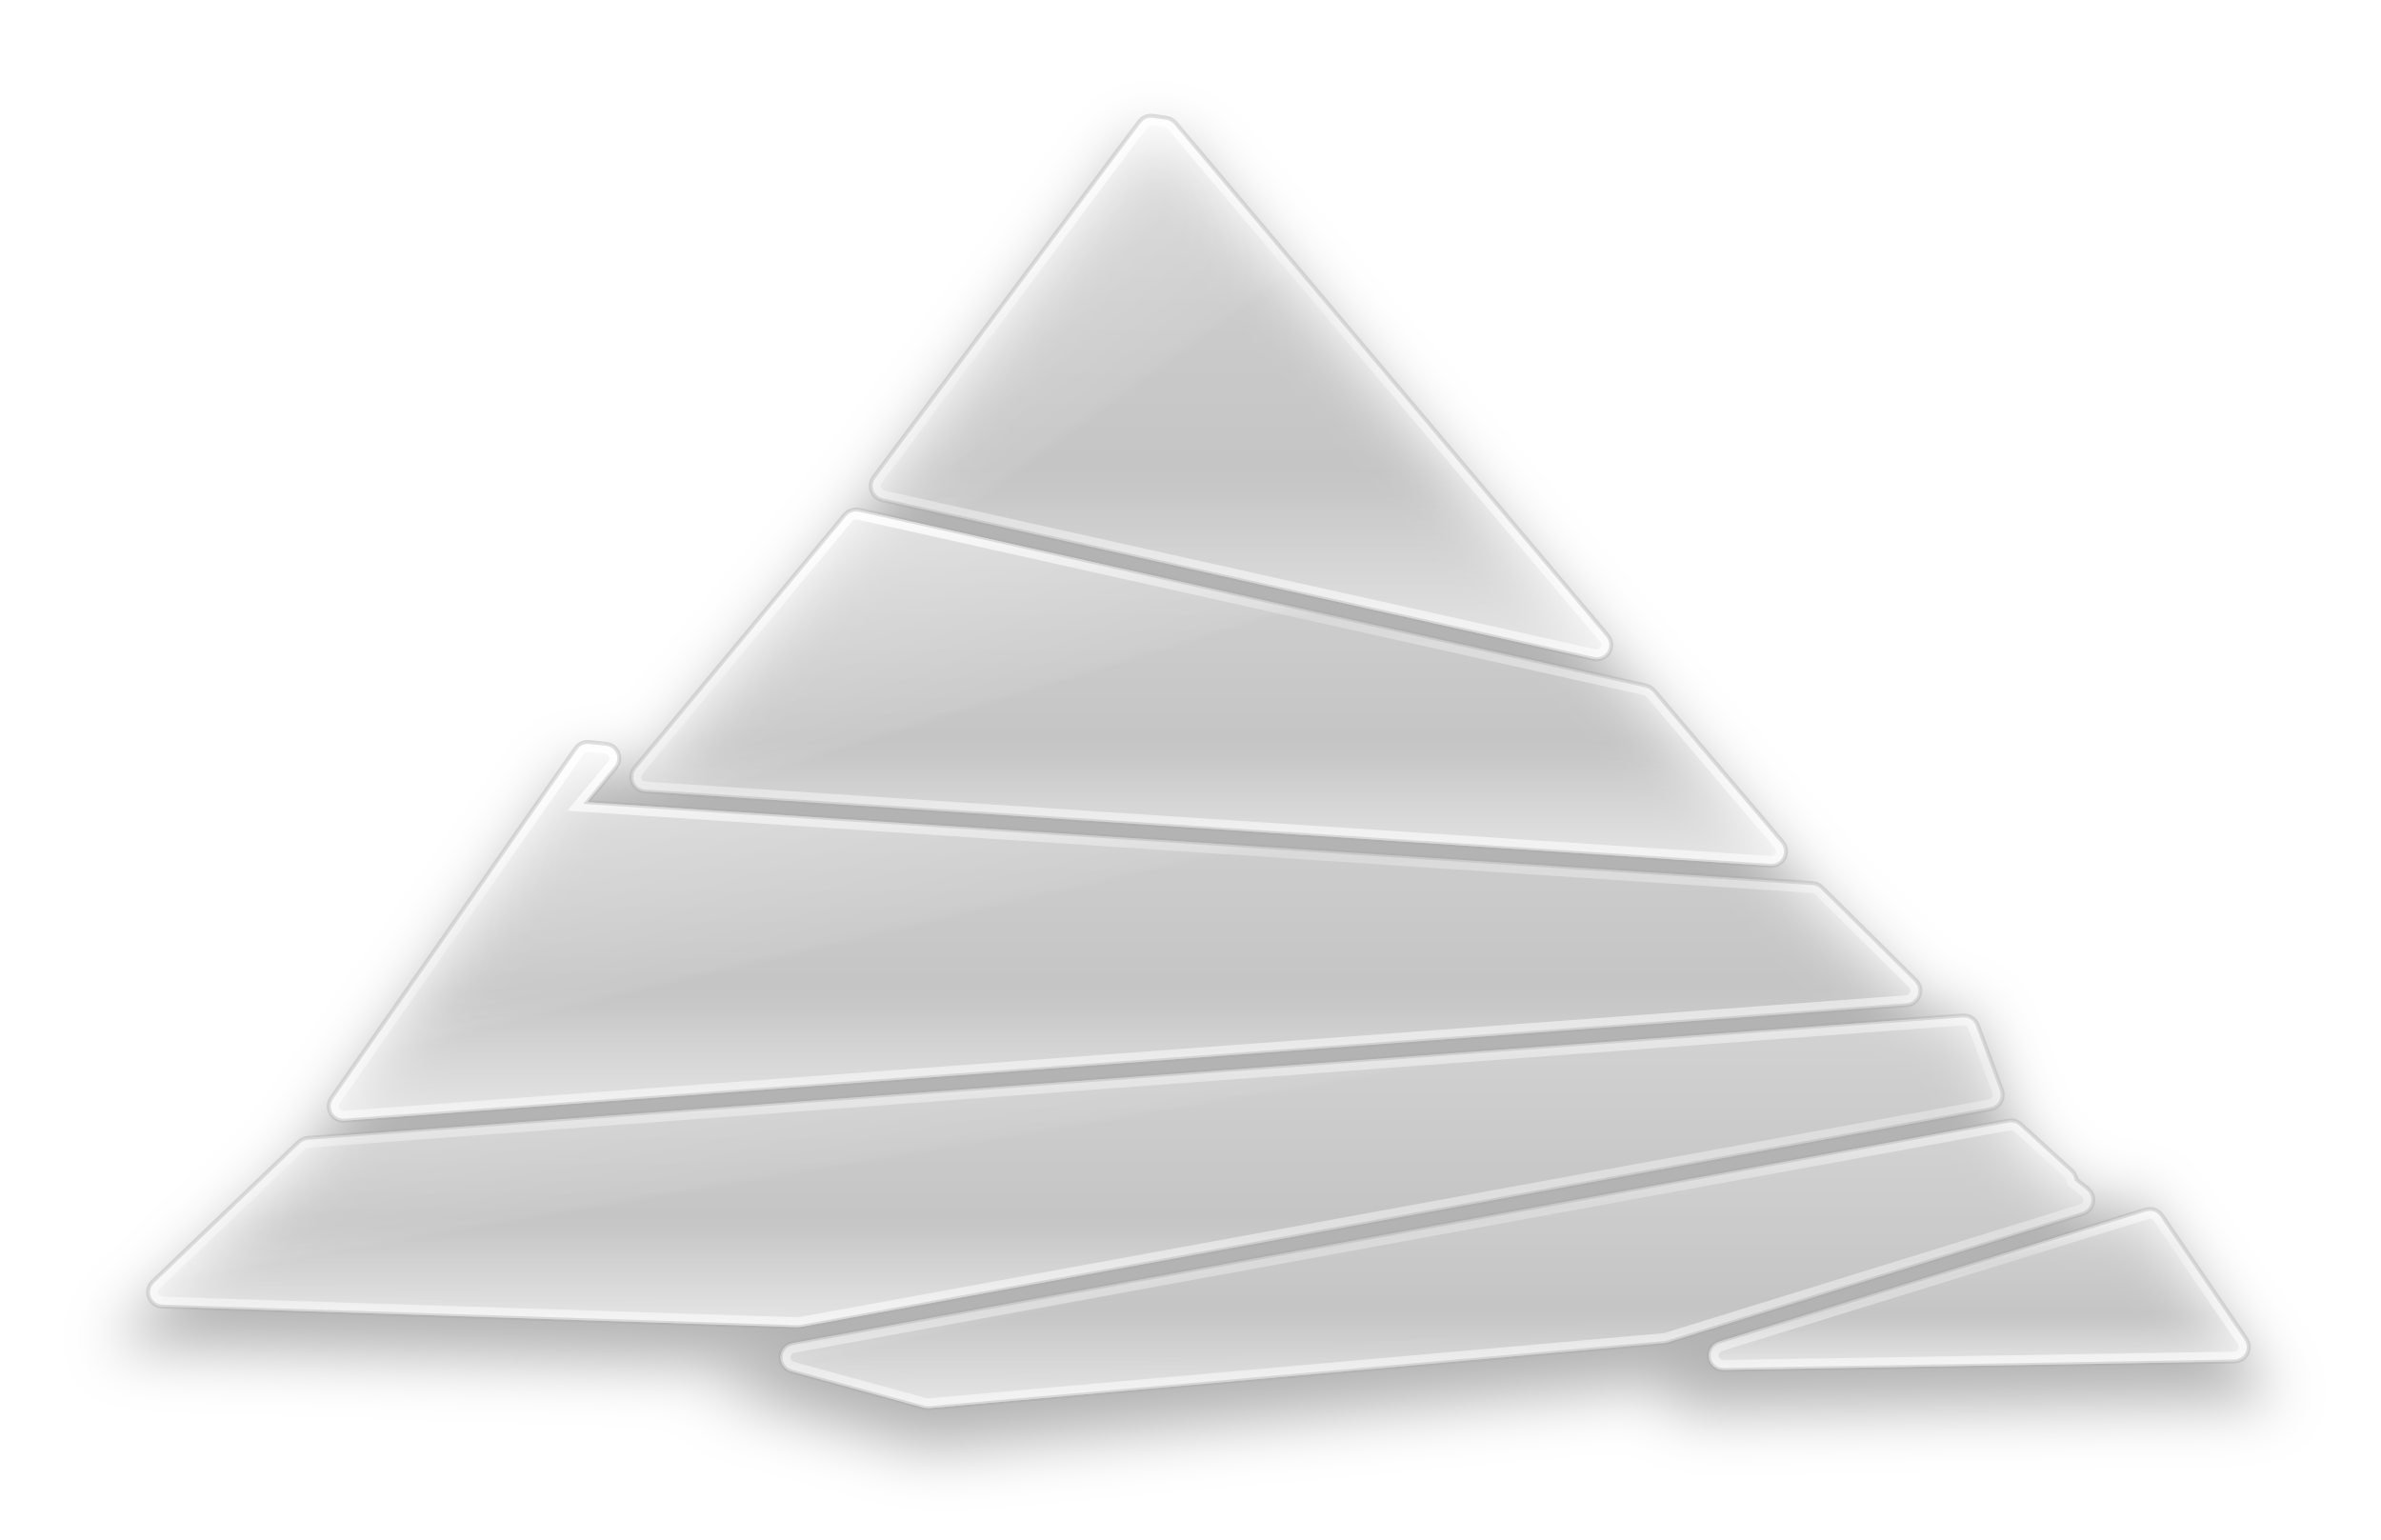
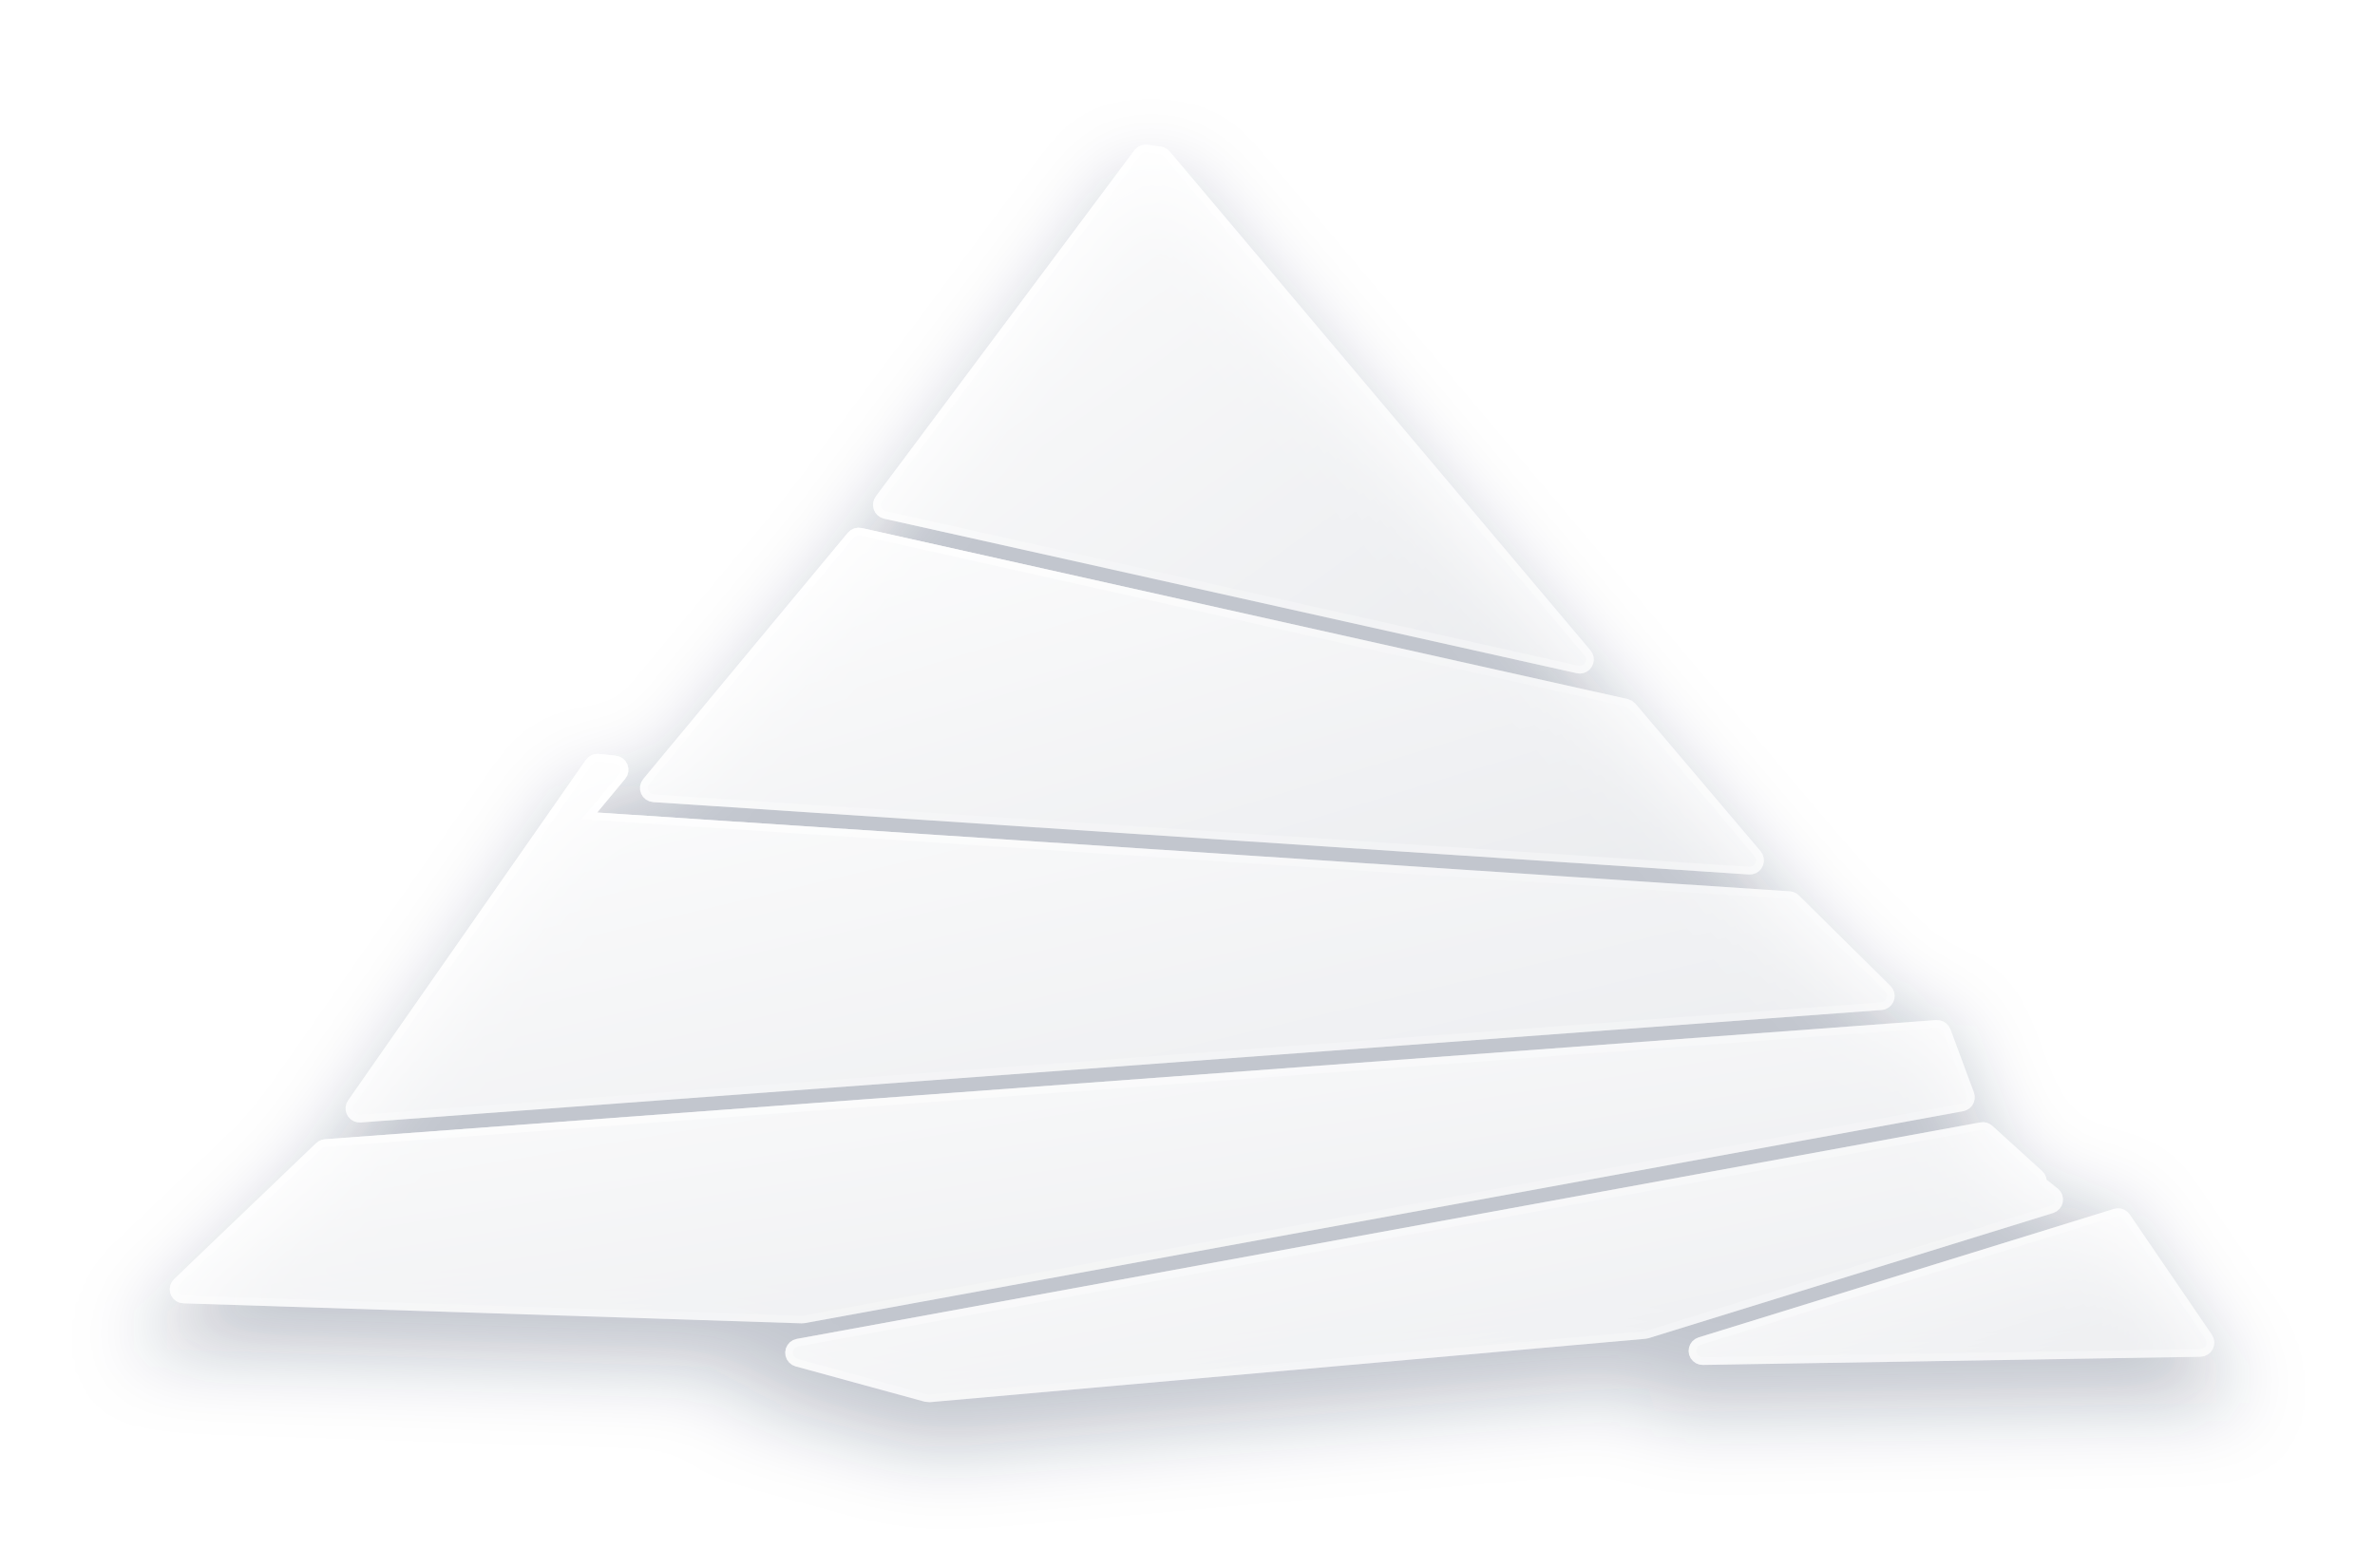
- <svg xmlns="http://www.w3.org/2000/svg" viewBox="119 76 362 234" width="724" height="468" role="img" aria-label="BornCode">
+ <svg xmlns="http://www.w3.org/2000/svg" viewBox="115 71 371 245" width="742" height="490" role="img" aria-label="BornCode">
  <defs>
-     <linearGradient id="m18rim" x1="0" y1="0" x2="0.35" y2="1">
+     <linearGradient id="s1010rim" x1="0" y1="0" x2="1" y2="1">
      <stop offset="0" stop-color="#fff" stop-opacity="1.0" />
-       <stop offset="0.45" stop-color="#fff" stop-opacity="0.26" />
-       <stop offset="1" stop-color="#fff" stop-opacity="0.58" />
+       <stop offset="0.55" stop-color="#fff" stop-opacity="0.15" />
+       <stop offset="1" stop-color="#fff" stop-opacity="0.35" />
    </linearGradient>
-     <linearGradient id="m18sheen" x1="0" y1="0" x2="1" y2="1">
-       <stop offset="0" stop-color="#fff" stop-opacity="0.45" />
-       <stop offset="0.42" stop-color="#fff" stop-opacity="0.06" />
-       <stop offset="0.43" stop-color="#fff" stop-opacity="0" />
+     <linearGradient id="s1010gloss" x1="0" y1="0" x2="0" y2="1">
+       <stop offset="0" stop-color="#fff" stop-opacity="0.0" />
+       <stop offset="0.45" stop-color="#fff" stop-opacity="0" />
    </linearGradient>
-     <filter id="m18shadow" x="-20%" y="-20%" width="140%" height="160%">
-       <feGaussianBlur stdDeviation="4.5" />
+     <filter id="s1010sh" x="-20%" y="-20%" width="140%" height="170%">
+       <feGaussianBlur stdDeviation="6" />
    </filter>
-     <linearGradient id="m18f0" x1="0" y1="0" x2="0" y2="1">
-       <stop offset="0" stop-color="#FFFFFF" stop-opacity="0.42" />
-       <stop offset="0.7" stop-color="#FFFFFF" stop-opacity="0.22" />
-       <stop offset="1" stop-color="#FFFFFF" stop-opacity="0.34" />
+     <linearGradient id="s1010f0" x1="0" y1="0" x2="1" y2="1">
+       <stop offset="0" stop-color="#FFFFFF" stop-opacity="0.97" />
+       <stop offset="1" stop-color="#FFFFFF" stop-opacity="0.66" />
    </linearGradient>
-     <linearGradient id="m18caustic0" x1="0" y1="1" x2="0" y2="0">
-       <stop offset="0" stop-color="#FFFFFF" stop-opacity="0.9" />
-       <stop offset="0.35" stop-color="#FFFFFF" stop-opacity="0" />
-     </linearGradient>
-     <clipPath id="m18c0">
+     <clipPath id="s1010c0">
      <path d="M165.76,249.01 165.27,249.1 164.81,249.31 164.4,249.61 142.19,270.87 141.83,271.31 141.6,271.83 141.51,272.4 141.57,272.97 141.77,273.5 142.11,273.97 142.55,274.33 143.07,274.56 143.64,274.65 240.22,277.78 240.68,277.75 421.68,244.63 422.2,244.46 422.67,244.17 423.05,243.78 423.32,243.3 423.46,242.78 423.47,242.23 423.35,241.7 419.68,231.82 419.41,231.32 419.03,230.9 418.55,230.6 418.02,230.43 417.45,230.39Z" />
    </clipPath>
-     <linearGradient id="m18f1" x1="0" y1="0" x2="0" y2="1">
-       <stop offset="0" stop-color="#FFFFFF" stop-opacity="0.42" />
-       <stop offset="0.7" stop-color="#FFFFFF" stop-opacity="0.22" />
-       <stop offset="1" stop-color="#FFFFFF" stop-opacity="0.34" />
+     <linearGradient id="s1010f1" x1="0" y1="0" x2="1" y2="1">
+       <stop offset="0" stop-color="#FFFFFF" stop-opacity="0.97" />
+       <stop offset="1" stop-color="#FFFFFF" stop-opacity="0.66" />
    </linearGradient>
-     <linearGradient id="m18caustic1" x1="0" y1="1" x2="0" y2="0">
-       <stop offset="0" stop-color="#FFFFFF" stop-opacity="0.9" />
-       <stop offset="0.35" stop-color="#FFFFFF" stop-opacity="0" />
-     </linearGradient>
-     <clipPath id="m18c1">
+     <clipPath id="s1010c1">
      <path d="M239.46,280.21 238.9,280.39 238.4,280.72 238.02,281.17 237.76,281.7 237.66,282.28 237.71,282.87 237.92,283.42 238.27,283.9 238.73,284.27 239.27,284.5 259.47,290.03 260.24,290.1 372.05,280.19 372.51,280.1 435.72,260.54 436.26,260.29 436.71,259.9 437.05,259.41 437.23,258.85 437.26,258.25 437.14,257.67 436.86,257.15 436.45,256.72 434.7,255.33 434.63,254.95 434.39,254.43 434.02,253.99 426.22,246.91 425.81,246.62 425.34,246.42 424.85,246.34 424.34,246.38Z" />
    </clipPath>
-     <linearGradient id="m18f2" x1="0" y1="0" x2="0" y2="1">
-       <stop offset="0" stop-color="#FFFFFF" stop-opacity="0.42" />
-       <stop offset="0.7" stop-color="#FFFFFF" stop-opacity="0.22" />
-       <stop offset="1" stop-color="#FFFFFF" stop-opacity="0.34" />
+     <linearGradient id="s1010f2" x1="0" y1="0" x2="1" y2="1">
+       <stop offset="0" stop-color="#FFFFFF" stop-opacity="0.97" />
+       <stop offset="1" stop-color="#FFFFFF" stop-opacity="0.66" />
    </linearGradient>
-     <linearGradient id="m18caustic2" x1="0" y1="1" x2="0" y2="0">
-       <stop offset="0" stop-color="#FFFFFF" stop-opacity="0.9" />
-       <stop offset="0.35" stop-color="#FFFFFF" stop-opacity="0" />
-     </linearGradient>
-     <clipPath id="m18c2">
+     <clipPath id="s1010c2">
      <path d="M380.33,279.98 379.81,280.22 379.37,280.58 379.04,281.04 378.84,281.58 378.78,282.14 378.87,282.71 379.1,283.23 379.46,283.67 379.92,284.01 380.45,284.22 381.02,284.28 458.74,283 459.32,282.91 459.86,282.67 460.32,282.3 460.66,281.81 460.85,281.26 460.9,280.67 460.78,280.09 460.52,279.56 447.69,260.77 447.32,260.35 446.86,260.04 446.33,259.85 445.77,259.81 445.22,259.9Z" />
    </clipPath>
-     <linearGradient id="m18f3" x1="0" y1="0" x2="0" y2="1">
-       <stop offset="0" stop-color="#FFFFFF" stop-opacity="0.42" />
-       <stop offset="0.7" stop-color="#FFFFFF" stop-opacity="0.22" />
-       <stop offset="1" stop-color="#FFFFFF" stop-opacity="0.34" />
+     <linearGradient id="s1010f3" x1="0" y1="0" x2="1" y2="1">
+       <stop offset="0" stop-color="#FFFFFF" stop-opacity="0.97" />
+       <stop offset="1" stop-color="#FFFFFF" stop-opacity="0.66" />
    </linearGradient>
-     <linearGradient id="m18caustic3" x1="0" y1="1" x2="0" y2="0">
-       <stop offset="0" stop-color="#FFFFFF" stop-opacity="0.9" />
-       <stop offset="0.35" stop-color="#FFFFFF" stop-opacity="0" />
-     </linearGradient>
-     <clipPath id="m18c3">
+     <clipPath id="s1010c3">
      <path d="M208.57,188.81 207.99,188.82 207.43,188.99 206.93,189.3 206.53,189.73 169.38,242.94 169.12,243.42 168.99,243.96 169,244.51 169.15,245.04 169.42,245.52 169.8,245.91 170.27,246.2 170.79,246.36 171.34,246.39 408.93,228.82 409.48,228.71 409.98,228.46 410.4,228.1 410.72,227.64 410.92,227.12 410.97,226.56 410.88,226.01 410.66,225.5 410.32,225.06 396,210.9 395.59,210.58 395.11,210.36 394.6,210.27 208.28,197.96 212.65,192.69 212.97,192.18 213.14,191.62 213.15,191.03 213,190.45 212.71,189.94 212.29,189.52 211.77,189.23 211.2,189.09Z" />
    </clipPath>
-     <linearGradient id="m18f4" x1="0" y1="0" x2="0" y2="1">
-       <stop offset="0" stop-color="#FFFFFF" stop-opacity="0.42" />
-       <stop offset="0.7" stop-color="#FFFFFF" stop-opacity="0.22" />
-       <stop offset="1" stop-color="#FFFFFF" stop-opacity="0.34" />
+     <linearGradient id="s1010f4" x1="0" y1="0" x2="1" y2="1">
+       <stop offset="0" stop-color="#FFFFFF" stop-opacity="0.97" />
+       <stop offset="1" stop-color="#FFFFFF" stop-opacity="0.66" />
    </linearGradient>
-     <linearGradient id="m18caustic4" x1="0" y1="1" x2="0" y2="0">
-       <stop offset="0" stop-color="#FFFFFF" stop-opacity="0.9" />
-       <stop offset="0.35" stop-color="#FFFFFF" stop-opacity="0" />
-     </linearGradient>
-     <clipPath id="m18c4">
+     <clipPath id="s1010c4">
      <path d="M249.61,153.51 249.01,153.46 248.42,153.58 247.88,153.85 247.44,154.25 215.48,192.73 215.16,193.24 214.99,193.82 214.99,194.42 215.15,195 215.46,195.52 215.9,195.93 216.44,196.21 217.03,196.33 388.2,207.64 388.77,207.6 389.31,207.42 389.79,207.11 390.17,206.68 390.42,206.17 390.54,205.61 390.51,205.04 390.34,204.5 390.03,204.02 370.48,180.96 369.94,180.5 369.28,180.23Z" />
    </clipPath>
-     <linearGradient id="m18f5" x1="0" y1="0" x2="0" y2="1">
-       <stop offset="0" stop-color="#FFFFFF" stop-opacity="0.42" />
-       <stop offset="0.7" stop-color="#FFFFFF" stop-opacity="0.22" />
-       <stop offset="1" stop-color="#FFFFFF" stop-opacity="0.34" />
+     <linearGradient id="s1010f5" x1="0" y1="0" x2="1" y2="1">
+       <stop offset="0" stop-color="#FFFFFF" stop-opacity="0.97" />
+       <stop offset="1" stop-color="#FFFFFF" stop-opacity="0.66" />
    </linearGradient>
-     <linearGradient id="m18caustic5" x1="0" y1="1" x2="0" y2="0">
-       <stop offset="0" stop-color="#FFFFFF" stop-opacity="0.9" />
-       <stop offset="0.35" stop-color="#FFFFFF" stop-opacity="0" />
-     </linearGradient>
-     <clipPath id="m18c5">
+     <clipPath id="s1010c5">
      <path d="M294.28,93.62 293.7,93.61 293.13,93.76 292.62,94.06 292.21,94.48 251.81,148.57 251.54,149.05 251.4,149.58 251.39,150.12 251.51,150.65 251.76,151.14 252.13,151.55 252.58,151.85 253.09,152.04 361.29,176.19 361.84,176.25 362.38,176.16 362.88,175.95 363.31,175.62 363.65,175.19 363.87,174.69 363.97,174.15 363.93,173.61 363.75,173.09 363.45,172.63 297.72,94.67 297.33,94.31 296.86,94.05 296.35,93.91Z" />
    </clipPath>
  </defs>
-   <path d="M292.5,92.25 247.88,152 217.42,188.67 206.75,187.5 164.5,248 135.75,275.5 240.53,278.9 234.5,280 226,282 259.75,291.25 372.5,281.25 373.75,285.5 464.88,284 443.38,252.5 437.93,256.05 425.75,245 418.5,225.5 411.81,224.99 395.9,209.25 370.6,179.4 297.75,93Z" fill="#000000" opacity="0.3" transform="translate(0 5)" filter="url(#m18shadow)" />
+   <path d="M292.5,92.25 247.88,152 217.42,188.67 206.75,187.5 164.5,248 135.75,275.5 240.53,278.9 234.5,280 226,282 259.75,291.25 372.5,281.25 373.75,285.5 464.88,284 443.38,252.5 437.93,256.05 425.75,245 418.5,225.5 411.81,224.99 395.9,209.25 370.6,179.4 297.75,93Z" fill="#0B1A3D" opacity="0.25" transform="translate(0 6)" filter="url(#s1010sh)" />
  <g>
-     <path d="M165.76,249.01 165.27,249.1 164.81,249.31 164.4,249.61 142.19,270.87 141.83,271.31 141.6,271.83 141.51,272.4 141.57,272.97 141.77,273.5 142.11,273.97 142.55,274.33 143.07,274.56 143.64,274.65 240.22,277.78 240.68,277.75 421.68,244.63 422.2,244.46 422.67,244.17 423.05,243.78 423.32,243.3 423.46,242.78 423.47,242.23 423.35,241.7 419.68,231.82 419.41,231.32 419.03,230.9 418.55,230.6 418.02,230.43 417.45,230.39Z" fill="url(#m18f0)" />
-     <path d="M165.76,249.01 165.27,249.1 164.81,249.31 164.4,249.61 142.19,270.87 141.83,271.31 141.6,271.83 141.51,272.4 141.57,272.97 141.77,273.5 142.11,273.97 142.55,274.33 143.07,274.56 143.64,274.65 240.22,277.78 240.68,277.75 421.68,244.63 422.2,244.46 422.67,244.17 423.05,243.78 423.32,243.3 423.46,242.78 423.47,242.23 423.35,241.7 419.68,231.82 419.41,231.32 419.03,230.9 418.55,230.6 418.02,230.43 417.45,230.39Z" fill="url(#m18caustic0)" opacity="0.55" />
-     <path d="M165.76,249.01 165.27,249.1 164.81,249.31 164.4,249.61 142.19,270.87 141.83,271.31 141.6,271.83 141.51,272.4 141.57,272.97 141.77,273.5 142.11,273.97 142.55,274.33 143.07,274.56 143.64,274.65 240.22,277.78 240.68,277.75 421.68,244.63 422.2,244.46 422.67,244.17 423.05,243.78 423.32,243.3 423.46,242.78 423.47,242.23 423.35,241.7 419.68,231.82 419.41,231.32 419.03,230.9 418.55,230.6 418.02,230.43 417.45,230.39Z" fill="url(#m18sheen)" />
-     <path d="M165.76,249.01 165.27,249.1 164.81,249.31 164.4,249.61 142.19,270.87 141.83,271.31 141.6,271.83 141.51,272.4 141.57,272.97 141.77,273.5 142.11,273.97 142.55,274.33 143.07,274.56 143.64,274.65 240.22,277.78 240.68,277.75 421.68,244.63 422.2,244.46 422.67,244.17 423.05,243.78 423.32,243.3 423.46,242.78 423.47,242.23 423.35,241.7 419.68,231.82 419.41,231.32 419.03,230.9 418.55,230.6 418.02,230.43 417.45,230.39Z" fill="none" stroke="url(#m18rim)" stroke-width="3" clip-path="url(#m18c0)" />
-     <path d="M165.76,249.01 165.27,249.1 164.81,249.31 164.4,249.61 142.19,270.87 141.83,271.31 141.6,271.83 141.51,272.4 141.57,272.97 141.77,273.5 142.11,273.97 142.55,274.33 143.07,274.56 143.64,274.65 240.22,277.78 240.68,277.75 421.68,244.63 422.2,244.46 422.67,244.17 423.05,243.78 423.32,243.3 423.46,242.78 423.47,242.23 423.35,241.7 419.68,231.82 419.41,231.32 419.03,230.9 418.55,230.6 418.02,230.43 417.45,230.39Z" fill="none" stroke="#A6A6A6" stroke-opacity="0.35" stroke-width="0.6" />
+     <path d="M165.76,249.01 165.27,249.1 164.81,249.31 164.4,249.61 142.19,270.87 141.83,271.31 141.6,271.83 141.51,272.4 141.57,272.97 141.77,273.5 142.11,273.97 142.55,274.33 143.07,274.56 143.64,274.65 240.22,277.78 240.68,277.75 421.68,244.63 422.2,244.46 422.67,244.17 423.05,243.78 423.32,243.3 423.46,242.78 423.47,242.23 423.35,241.7 419.68,231.82 419.41,231.32 419.03,230.9 418.55,230.6 418.02,230.43 417.45,230.39Z" fill="url(#s1010f0)" />
+     <path d="M165.76,249.01 165.27,249.1 164.81,249.31 164.4,249.61 142.19,270.87 141.83,271.31 141.6,271.83 141.51,272.4 141.57,272.97 141.77,273.5 142.11,273.97 142.55,274.33 143.07,274.56 143.64,274.65 240.22,277.78 240.68,277.75 421.68,244.63 422.2,244.46 422.67,244.17 423.05,243.78 423.32,243.3 423.46,242.78 423.47,242.23 423.35,241.7 419.68,231.82 419.41,231.32 419.03,230.9 418.55,230.6 418.02,230.43 417.45,230.39Z" fill="none" stroke="url(#s1010rim)" stroke-width="2.4" clip-path="url(#s1010c0)" />
  </g>
  <g>
-     <path d="M239.46,280.21 238.9,280.39 238.4,280.72 238.02,281.17 237.76,281.7 237.66,282.28 237.71,282.87 237.92,283.42 238.27,283.9 238.73,284.27 239.27,284.5 259.47,290.03 260.24,290.1 372.05,280.19 372.51,280.1 435.72,260.54 436.26,260.29 436.71,259.9 437.05,259.41 437.23,258.85 437.26,258.25 437.14,257.67 436.86,257.15 436.45,256.72 434.7,255.33 434.63,254.95 434.39,254.43 434.02,253.99 426.22,246.91 425.81,246.62 425.34,246.42 424.85,246.34 424.34,246.38Z" fill="url(#m18f1)" />
-     <path d="M239.46,280.21 238.9,280.39 238.4,280.72 238.02,281.17 237.76,281.7 237.66,282.28 237.71,282.87 237.92,283.42 238.27,283.9 238.73,284.27 239.27,284.5 259.47,290.03 260.24,290.1 372.05,280.19 372.51,280.1 435.72,260.54 436.26,260.29 436.71,259.9 437.05,259.41 437.23,258.85 437.26,258.25 437.14,257.67 436.86,257.15 436.45,256.72 434.7,255.33 434.63,254.95 434.39,254.43 434.02,253.99 426.22,246.91 425.81,246.62 425.34,246.42 424.85,246.34 424.34,246.38Z" fill="url(#m18caustic1)" opacity="0.55" />
-     <path d="M239.46,280.21 238.9,280.39 238.4,280.72 238.02,281.17 237.76,281.7 237.66,282.28 237.71,282.87 237.92,283.42 238.27,283.9 238.73,284.27 239.27,284.5 259.47,290.03 260.24,290.1 372.05,280.19 372.51,280.1 435.72,260.54 436.26,260.29 436.71,259.9 437.05,259.41 437.23,258.85 437.26,258.25 437.14,257.67 436.86,257.15 436.45,256.72 434.7,255.33 434.63,254.95 434.39,254.43 434.02,253.99 426.22,246.91 425.81,246.62 425.34,246.42 424.85,246.34 424.34,246.38Z" fill="url(#m18sheen)" />
-     <path d="M239.46,280.21 238.9,280.39 238.4,280.72 238.02,281.17 237.76,281.7 237.66,282.28 237.71,282.87 237.92,283.42 238.27,283.9 238.73,284.27 239.27,284.5 259.47,290.03 260.24,290.1 372.05,280.19 372.51,280.1 435.72,260.54 436.26,260.29 436.71,259.9 437.05,259.41 437.23,258.85 437.26,258.25 437.14,257.67 436.86,257.15 436.45,256.72 434.7,255.33 434.63,254.95 434.39,254.43 434.02,253.99 426.22,246.91 425.81,246.62 425.34,246.42 424.85,246.34 424.34,246.38Z" fill="none" stroke="url(#m18rim)" stroke-width="3" clip-path="url(#m18c1)" />
-     <path d="M239.46,280.21 238.9,280.39 238.4,280.72 238.02,281.17 237.76,281.7 237.66,282.28 237.71,282.87 237.92,283.42 238.27,283.9 238.73,284.27 239.27,284.5 259.47,290.03 260.24,290.1 372.05,280.19 372.51,280.1 435.72,260.54 436.26,260.29 436.71,259.9 437.05,259.41 437.23,258.85 437.26,258.25 437.14,257.67 436.86,257.15 436.45,256.72 434.7,255.33 434.63,254.95 434.39,254.43 434.02,253.99 426.22,246.91 425.81,246.62 425.34,246.42 424.85,246.34 424.34,246.38Z" fill="none" stroke="#A6A6A6" stroke-opacity="0.35" stroke-width="0.6" />
+     <path d="M239.46,280.21 238.9,280.39 238.4,280.72 238.02,281.17 237.76,281.7 237.66,282.28 237.71,282.87 237.92,283.42 238.27,283.9 238.73,284.27 239.27,284.5 259.47,290.03 260.24,290.1 372.05,280.19 372.51,280.1 435.72,260.54 436.26,260.29 436.71,259.9 437.05,259.41 437.23,258.85 437.26,258.25 437.14,257.67 436.86,257.15 436.45,256.72 434.7,255.33 434.63,254.95 434.39,254.43 434.02,253.99 426.22,246.91 425.81,246.62 425.34,246.42 424.85,246.34 424.34,246.38Z" fill="url(#s1010f1)" />
+     <path d="M239.46,280.21 238.9,280.39 238.4,280.72 238.02,281.17 237.76,281.7 237.66,282.28 237.71,282.87 237.92,283.42 238.27,283.9 238.73,284.27 239.27,284.5 259.47,290.03 260.24,290.1 372.05,280.19 372.51,280.1 435.72,260.54 436.26,260.29 436.71,259.9 437.05,259.41 437.23,258.85 437.26,258.25 437.14,257.67 436.86,257.15 436.45,256.72 434.7,255.33 434.63,254.95 434.39,254.43 434.02,253.99 426.22,246.91 425.81,246.62 425.34,246.42 424.85,246.34 424.34,246.38Z" fill="none" stroke="url(#s1010rim)" stroke-width="2.4" clip-path="url(#s1010c1)" />
  </g>
  <g>
-     <path d="M380.33,279.98 379.81,280.22 379.37,280.58 379.04,281.04 378.84,281.58 378.78,282.14 378.87,282.71 379.1,283.23 379.46,283.67 379.92,284.01 380.45,284.22 381.02,284.28 458.74,283 459.32,282.91 459.86,282.67 460.32,282.3 460.66,281.81 460.85,281.26 460.9,280.67 460.78,280.09 460.52,279.56 447.69,260.77 447.32,260.35 446.86,260.04 446.33,259.85 445.77,259.81 445.22,259.9Z" fill="url(#m18f2)" />
-     <path d="M380.33,279.98 379.81,280.22 379.37,280.58 379.04,281.04 378.84,281.58 378.78,282.14 378.87,282.71 379.1,283.23 379.46,283.67 379.92,284.01 380.45,284.22 381.02,284.28 458.74,283 459.32,282.91 459.86,282.67 460.32,282.3 460.66,281.81 460.85,281.26 460.9,280.67 460.78,280.09 460.52,279.56 447.69,260.77 447.32,260.35 446.86,260.04 446.33,259.85 445.77,259.81 445.22,259.9Z" fill="url(#m18caustic2)" opacity="0.55" />
-     <path d="M380.33,279.98 379.81,280.22 379.37,280.58 379.04,281.04 378.84,281.58 378.78,282.14 378.87,282.71 379.1,283.23 379.46,283.67 379.92,284.01 380.45,284.22 381.02,284.28 458.74,283 459.32,282.91 459.86,282.67 460.32,282.3 460.66,281.81 460.85,281.26 460.9,280.67 460.78,280.09 460.52,279.56 447.69,260.77 447.32,260.35 446.86,260.04 446.33,259.85 445.77,259.81 445.22,259.9Z" fill="url(#m18sheen)" />
-     <path d="M380.33,279.98 379.81,280.22 379.37,280.58 379.04,281.04 378.84,281.58 378.78,282.14 378.87,282.71 379.1,283.23 379.46,283.67 379.92,284.01 380.45,284.22 381.02,284.28 458.74,283 459.32,282.91 459.86,282.67 460.32,282.3 460.66,281.81 460.85,281.26 460.9,280.67 460.78,280.09 460.52,279.56 447.69,260.77 447.32,260.35 446.86,260.04 446.33,259.85 445.77,259.81 445.22,259.9Z" fill="none" stroke="url(#m18rim)" stroke-width="3" clip-path="url(#m18c2)" />
-     <path d="M380.33,279.98 379.81,280.22 379.37,280.58 379.04,281.04 378.84,281.58 378.78,282.14 378.87,282.71 379.1,283.23 379.46,283.67 379.92,284.01 380.45,284.22 381.02,284.28 458.74,283 459.32,282.91 459.86,282.67 460.32,282.3 460.66,281.81 460.85,281.26 460.9,280.67 460.78,280.09 460.52,279.56 447.69,260.77 447.32,260.35 446.86,260.04 446.33,259.85 445.77,259.81 445.22,259.9Z" fill="none" stroke="#A6A6A6" stroke-opacity="0.35" stroke-width="0.6" />
+     <path d="M380.33,279.98 379.81,280.22 379.37,280.58 379.04,281.04 378.84,281.58 378.78,282.14 378.87,282.71 379.1,283.23 379.46,283.67 379.92,284.01 380.45,284.22 381.02,284.28 458.74,283 459.32,282.91 459.86,282.67 460.32,282.3 460.66,281.81 460.85,281.26 460.9,280.67 460.78,280.09 460.52,279.56 447.69,260.77 447.32,260.35 446.86,260.04 446.33,259.85 445.77,259.81 445.22,259.9Z" fill="url(#s1010f2)" />
+     <path d="M380.33,279.98 379.81,280.22 379.37,280.58 379.04,281.04 378.84,281.58 378.78,282.14 378.87,282.71 379.1,283.23 379.46,283.67 379.92,284.01 380.45,284.22 381.02,284.28 458.74,283 459.32,282.91 459.86,282.67 460.32,282.3 460.66,281.81 460.85,281.26 460.9,280.67 460.78,280.09 460.52,279.56 447.69,260.77 447.32,260.35 446.86,260.04 446.33,259.85 445.77,259.81 445.22,259.9Z" fill="none" stroke="url(#s1010rim)" stroke-width="2.4" clip-path="url(#s1010c2)" />
  </g>
  <g>
-     <path d="M208.57,188.81 207.99,188.82 207.43,188.99 206.93,189.3 206.53,189.73 169.38,242.94 169.12,243.42 168.99,243.96 169,244.51 169.15,245.04 169.42,245.52 169.8,245.91 170.27,246.2 170.79,246.36 171.34,246.39 408.93,228.82 409.48,228.71 409.98,228.46 410.4,228.1 410.72,227.64 410.92,227.12 410.97,226.56 410.88,226.01 410.66,225.5 410.32,225.06 396,210.9 395.59,210.58 395.11,210.36 394.6,210.27 208.28,197.96 212.65,192.69 212.97,192.18 213.14,191.62 213.15,191.03 213,190.45 212.71,189.94 212.29,189.52 211.77,189.23 211.2,189.09Z" fill="url(#m18f3)" />
-     <path d="M208.57,188.81 207.99,188.82 207.43,188.99 206.93,189.3 206.53,189.73 169.38,242.94 169.12,243.42 168.99,243.96 169,244.51 169.15,245.04 169.42,245.52 169.8,245.91 170.27,246.2 170.79,246.36 171.34,246.39 408.93,228.82 409.48,228.71 409.98,228.46 410.4,228.1 410.72,227.64 410.92,227.12 410.97,226.56 410.88,226.01 410.66,225.5 410.32,225.06 396,210.9 395.59,210.58 395.11,210.36 394.6,210.27 208.28,197.96 212.65,192.69 212.97,192.18 213.14,191.62 213.15,191.03 213,190.45 212.71,189.94 212.29,189.52 211.77,189.23 211.2,189.09Z" fill="url(#m18caustic3)" opacity="0.55" />
-     <path d="M208.57,188.81 207.99,188.82 207.43,188.99 206.93,189.3 206.53,189.73 169.38,242.94 169.12,243.42 168.99,243.96 169,244.51 169.15,245.04 169.42,245.52 169.8,245.91 170.27,246.2 170.79,246.36 171.34,246.39 408.93,228.82 409.48,228.71 409.98,228.46 410.4,228.1 410.72,227.64 410.92,227.12 410.97,226.56 410.88,226.01 410.66,225.5 410.32,225.06 396,210.9 395.59,210.58 395.11,210.36 394.6,210.27 208.28,197.96 212.65,192.69 212.97,192.18 213.14,191.62 213.15,191.03 213,190.45 212.71,189.94 212.29,189.52 211.77,189.23 211.2,189.09Z" fill="url(#m18sheen)" />
-     <path d="M208.57,188.81 207.99,188.82 207.43,188.99 206.93,189.3 206.53,189.73 169.38,242.94 169.12,243.42 168.99,243.96 169,244.51 169.15,245.04 169.42,245.52 169.8,245.91 170.27,246.2 170.79,246.36 171.34,246.39 408.93,228.82 409.48,228.71 409.98,228.46 410.4,228.1 410.72,227.64 410.92,227.12 410.97,226.56 410.88,226.01 410.66,225.5 410.32,225.06 396,210.9 395.59,210.58 395.11,210.36 394.6,210.27 208.28,197.96 212.65,192.69 212.97,192.18 213.14,191.62 213.15,191.03 213,190.45 212.71,189.94 212.29,189.52 211.77,189.23 211.2,189.09Z" fill="none" stroke="url(#m18rim)" stroke-width="3" clip-path="url(#m18c3)" />
-     <path d="M208.57,188.81 207.99,188.82 207.43,188.99 206.93,189.3 206.53,189.73 169.38,242.94 169.12,243.42 168.99,243.96 169,244.51 169.15,245.04 169.42,245.52 169.8,245.91 170.27,246.2 170.79,246.36 171.34,246.39 408.93,228.82 409.48,228.71 409.98,228.46 410.4,228.1 410.72,227.64 410.92,227.12 410.97,226.56 410.88,226.01 410.66,225.5 410.32,225.06 396,210.9 395.59,210.58 395.11,210.36 394.6,210.27 208.28,197.96 212.65,192.69 212.97,192.18 213.14,191.62 213.15,191.03 213,190.45 212.71,189.94 212.29,189.52 211.77,189.23 211.2,189.09Z" fill="none" stroke="#A6A6A6" stroke-opacity="0.35" stroke-width="0.6" />
+     <path d="M208.57,188.81 207.99,188.82 207.43,188.99 206.93,189.3 206.53,189.73 169.38,242.94 169.12,243.42 168.99,243.96 169,244.51 169.15,245.04 169.42,245.52 169.8,245.91 170.27,246.2 170.79,246.36 171.34,246.39 408.93,228.82 409.48,228.71 409.98,228.46 410.4,228.1 410.72,227.64 410.92,227.12 410.97,226.56 410.88,226.01 410.66,225.5 410.32,225.06 396,210.9 395.59,210.58 395.11,210.36 394.6,210.27 208.28,197.96 212.65,192.69 212.97,192.18 213.14,191.62 213.15,191.03 213,190.45 212.71,189.94 212.29,189.52 211.77,189.23 211.2,189.09Z" fill="url(#s1010f3)" />
+     <path d="M208.57,188.81 207.99,188.82 207.43,188.99 206.93,189.3 206.53,189.73 169.38,242.94 169.12,243.42 168.99,243.96 169,244.51 169.15,245.04 169.42,245.52 169.8,245.91 170.27,246.2 170.79,246.36 171.34,246.39 408.93,228.82 409.48,228.71 409.98,228.46 410.4,228.1 410.72,227.64 410.92,227.12 410.97,226.56 410.88,226.01 410.66,225.5 410.32,225.06 396,210.9 395.59,210.58 395.11,210.36 394.6,210.27 208.28,197.96 212.65,192.69 212.97,192.18 213.14,191.62 213.15,191.03 213,190.45 212.71,189.94 212.29,189.52 211.77,189.23 211.2,189.09Z" fill="none" stroke="url(#s1010rim)" stroke-width="2.4" clip-path="url(#s1010c3)" />
  </g>
  <g>
-     <path d="M249.61,153.51 249.01,153.46 248.42,153.58 247.88,153.85 247.44,154.25 215.48,192.73 215.16,193.24 214.99,193.82 214.99,194.42 215.15,195 215.46,195.52 215.9,195.93 216.44,196.21 217.03,196.33 388.2,207.64 388.77,207.6 389.31,207.42 389.79,207.11 390.17,206.68 390.42,206.17 390.54,205.61 390.51,205.04 390.34,204.5 390.03,204.02 370.48,180.96 369.94,180.5 369.28,180.23Z" fill="url(#m18f4)" />
-     <path d="M249.61,153.51 249.01,153.46 248.42,153.58 247.88,153.85 247.44,154.25 215.48,192.73 215.16,193.24 214.99,193.82 214.99,194.42 215.15,195 215.46,195.52 215.9,195.93 216.44,196.21 217.03,196.33 388.2,207.64 388.77,207.6 389.31,207.42 389.79,207.11 390.17,206.68 390.42,206.17 390.54,205.61 390.51,205.04 390.34,204.5 390.03,204.02 370.48,180.96 369.94,180.5 369.28,180.23Z" fill="url(#m18caustic4)" opacity="0.55" />
-     <path d="M249.61,153.51 249.01,153.46 248.42,153.58 247.88,153.85 247.44,154.25 215.48,192.73 215.16,193.24 214.99,193.82 214.99,194.42 215.15,195 215.46,195.52 215.9,195.93 216.44,196.21 217.03,196.33 388.2,207.64 388.77,207.6 389.31,207.42 389.79,207.11 390.17,206.68 390.42,206.17 390.54,205.61 390.51,205.04 390.34,204.5 390.03,204.02 370.48,180.96 369.94,180.5 369.28,180.23Z" fill="url(#m18sheen)" />
-     <path d="M249.61,153.51 249.01,153.46 248.42,153.58 247.88,153.85 247.44,154.25 215.48,192.73 215.16,193.24 214.99,193.82 214.99,194.42 215.15,195 215.46,195.52 215.9,195.93 216.44,196.21 217.03,196.33 388.2,207.64 388.77,207.6 389.31,207.42 389.79,207.11 390.17,206.68 390.42,206.17 390.54,205.61 390.51,205.04 390.34,204.5 390.03,204.02 370.48,180.96 369.94,180.5 369.28,180.23Z" fill="none" stroke="url(#m18rim)" stroke-width="3" clip-path="url(#m18c4)" />
-     <path d="M249.61,153.51 249.01,153.46 248.42,153.58 247.88,153.85 247.44,154.25 215.48,192.73 215.16,193.24 214.99,193.82 214.99,194.42 215.15,195 215.46,195.52 215.9,195.93 216.44,196.21 217.03,196.33 388.2,207.64 388.77,207.6 389.31,207.42 389.79,207.11 390.17,206.68 390.42,206.17 390.54,205.61 390.51,205.04 390.34,204.5 390.03,204.02 370.48,180.96 369.94,180.5 369.28,180.23Z" fill="none" stroke="#A6A6A6" stroke-opacity="0.35" stroke-width="0.6" />
+     <path d="M249.61,153.51 249.01,153.46 248.42,153.58 247.88,153.85 247.44,154.25 215.48,192.73 215.16,193.24 214.99,193.82 214.99,194.42 215.15,195 215.46,195.52 215.9,195.93 216.44,196.21 217.03,196.33 388.2,207.64 388.77,207.6 389.31,207.42 389.79,207.11 390.17,206.68 390.42,206.17 390.54,205.61 390.51,205.04 390.34,204.5 390.03,204.02 370.48,180.96 369.94,180.5 369.28,180.23Z" fill="url(#s1010f4)" />
+     <path d="M249.61,153.51 249.01,153.46 248.42,153.58 247.88,153.85 247.44,154.25 215.48,192.73 215.16,193.24 214.99,193.82 214.99,194.42 215.15,195 215.46,195.52 215.9,195.93 216.44,196.21 217.03,196.33 388.2,207.64 388.77,207.6 389.31,207.42 389.79,207.11 390.17,206.68 390.42,206.17 390.54,205.61 390.51,205.04 390.34,204.5 390.03,204.02 370.48,180.96 369.94,180.5 369.28,180.23Z" fill="none" stroke="url(#s1010rim)" stroke-width="2.4" clip-path="url(#s1010c4)" />
  </g>
  <g>
-     <path d="M294.28,93.62 293.7,93.61 293.13,93.76 292.62,94.06 292.21,94.48 251.81,148.57 251.54,149.05 251.4,149.58 251.39,150.12 251.51,150.65 251.76,151.14 252.13,151.55 252.58,151.85 253.09,152.04 361.29,176.19 361.84,176.25 362.38,176.16 362.88,175.95 363.31,175.62 363.65,175.19 363.87,174.69 363.97,174.15 363.93,173.61 363.75,173.09 363.45,172.63 297.72,94.67 297.33,94.31 296.86,94.05 296.35,93.91Z" fill="url(#m18f5)" />
-     <path d="M294.28,93.62 293.7,93.61 293.13,93.76 292.62,94.06 292.21,94.48 251.81,148.57 251.54,149.05 251.4,149.58 251.39,150.12 251.51,150.65 251.76,151.14 252.13,151.55 252.58,151.85 253.09,152.04 361.29,176.19 361.84,176.25 362.38,176.16 362.88,175.95 363.31,175.62 363.65,175.19 363.87,174.69 363.97,174.15 363.93,173.61 363.75,173.09 363.45,172.63 297.72,94.67 297.33,94.31 296.86,94.05 296.35,93.91Z" fill="url(#m18caustic5)" opacity="0.55" />
-     <path d="M294.28,93.62 293.7,93.61 293.13,93.76 292.62,94.06 292.21,94.48 251.81,148.57 251.54,149.05 251.4,149.58 251.39,150.12 251.51,150.65 251.76,151.14 252.13,151.55 252.58,151.85 253.09,152.04 361.29,176.19 361.84,176.25 362.38,176.16 362.88,175.95 363.31,175.62 363.65,175.19 363.87,174.69 363.97,174.15 363.93,173.61 363.75,173.09 363.45,172.63 297.72,94.67 297.33,94.31 296.86,94.05 296.35,93.91Z" fill="url(#m18sheen)" />
-     <path d="M294.28,93.62 293.7,93.61 293.13,93.76 292.62,94.06 292.21,94.48 251.81,148.57 251.54,149.05 251.4,149.58 251.39,150.12 251.51,150.65 251.76,151.14 252.13,151.55 252.58,151.85 253.09,152.04 361.29,176.19 361.84,176.25 362.38,176.16 362.88,175.95 363.31,175.62 363.65,175.19 363.87,174.69 363.97,174.15 363.93,173.61 363.75,173.09 363.45,172.63 297.72,94.67 297.33,94.31 296.86,94.05 296.35,93.91Z" fill="none" stroke="url(#m18rim)" stroke-width="3" clip-path="url(#m18c5)" />
-     <path d="M294.28,93.62 293.7,93.61 293.13,93.76 292.62,94.06 292.21,94.48 251.81,148.57 251.54,149.05 251.4,149.58 251.39,150.12 251.51,150.65 251.76,151.14 252.13,151.55 252.58,151.85 253.09,152.04 361.29,176.19 361.84,176.25 362.38,176.16 362.88,175.95 363.31,175.62 363.65,175.19 363.87,174.69 363.97,174.15 363.93,173.61 363.75,173.09 363.45,172.63 297.72,94.67 297.33,94.31 296.86,94.05 296.35,93.91Z" fill="none" stroke="#A6A6A6" stroke-opacity="0.35" stroke-width="0.6" />
+     <path d="M294.28,93.62 293.7,93.61 293.13,93.76 292.62,94.06 292.21,94.48 251.81,148.57 251.54,149.05 251.4,149.58 251.39,150.12 251.51,150.65 251.76,151.14 252.13,151.55 252.58,151.85 253.09,152.04 361.29,176.19 361.84,176.25 362.38,176.16 362.88,175.95 363.31,175.62 363.65,175.19 363.87,174.69 363.97,174.15 363.93,173.61 363.75,173.09 363.45,172.63 297.72,94.67 297.33,94.31 296.86,94.05 296.35,93.91Z" fill="url(#s1010f5)" />
+     <path d="M294.28,93.62 293.7,93.61 293.13,93.76 292.62,94.06 292.21,94.48 251.81,148.57 251.54,149.05 251.4,149.58 251.39,150.12 251.51,150.65 251.76,151.14 252.13,151.55 252.58,151.85 253.09,152.04 361.29,176.19 361.84,176.25 362.38,176.16 362.88,175.95 363.31,175.62 363.65,175.19 363.87,174.69 363.97,174.15 363.93,173.61 363.75,173.09 363.45,172.63 297.72,94.67 297.33,94.31 296.86,94.05 296.35,93.91Z" fill="none" stroke="url(#s1010rim)" stroke-width="2.4" clip-path="url(#s1010c5)" />
  </g>
</svg>
